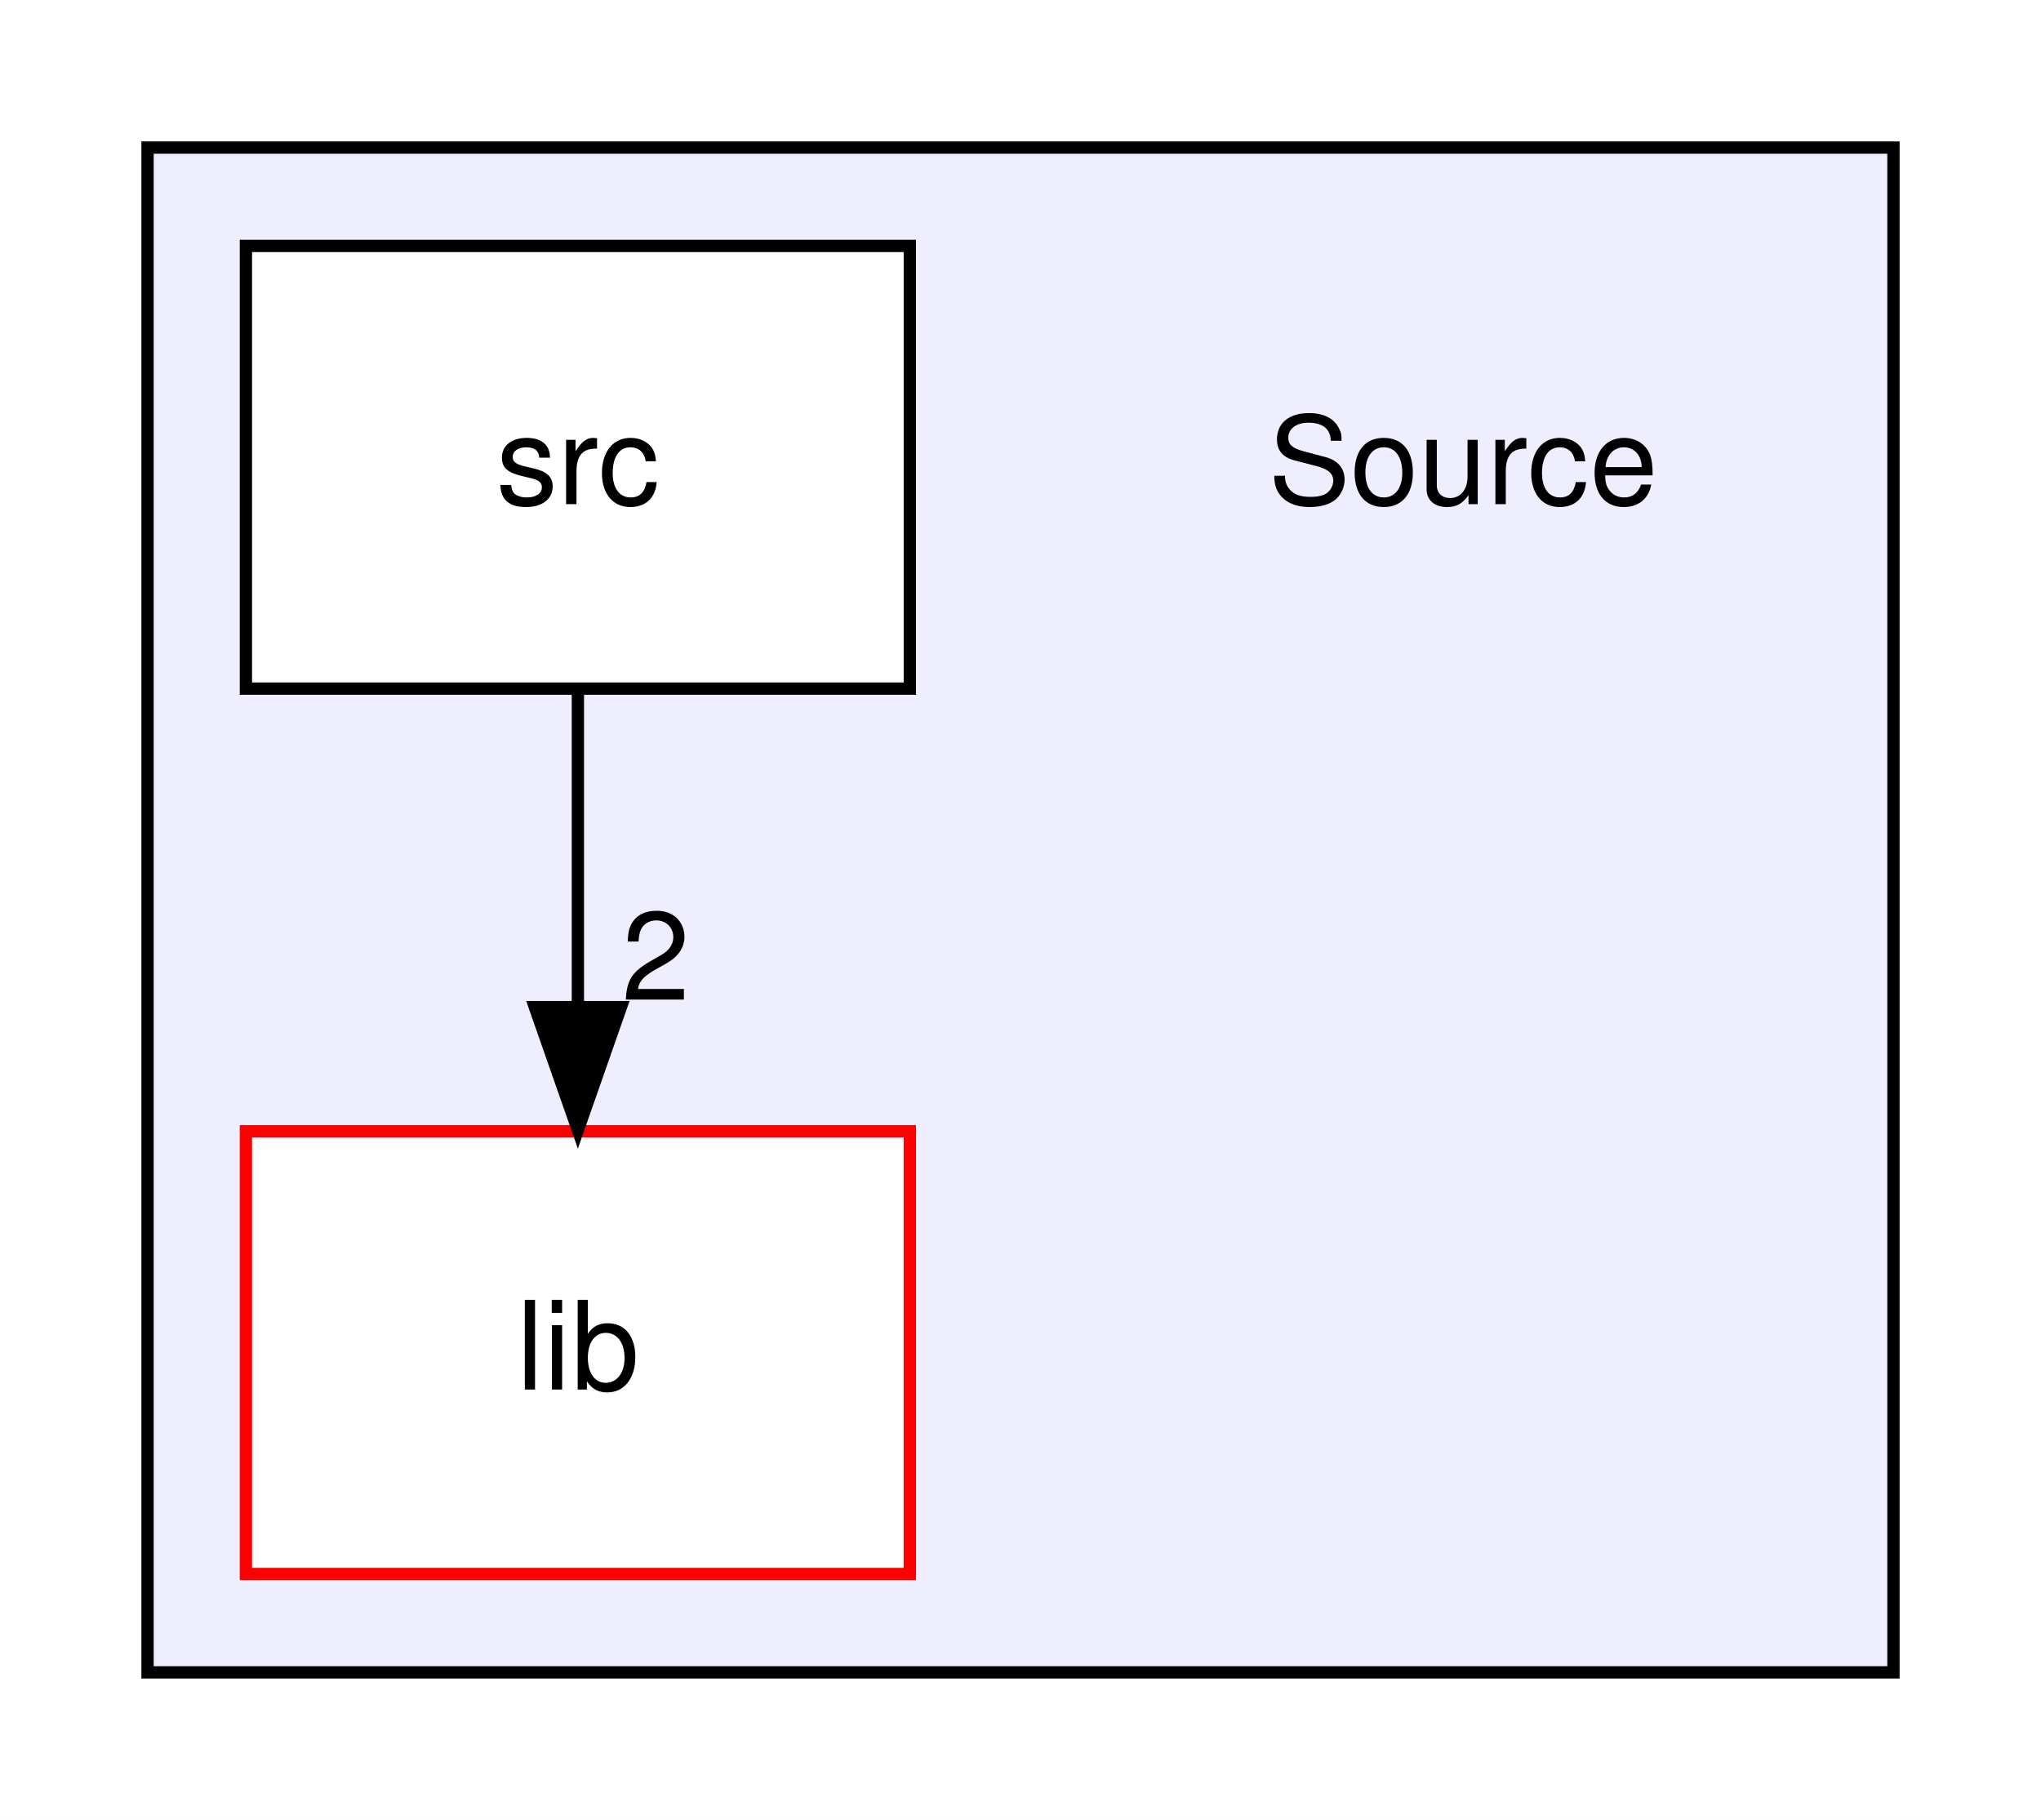
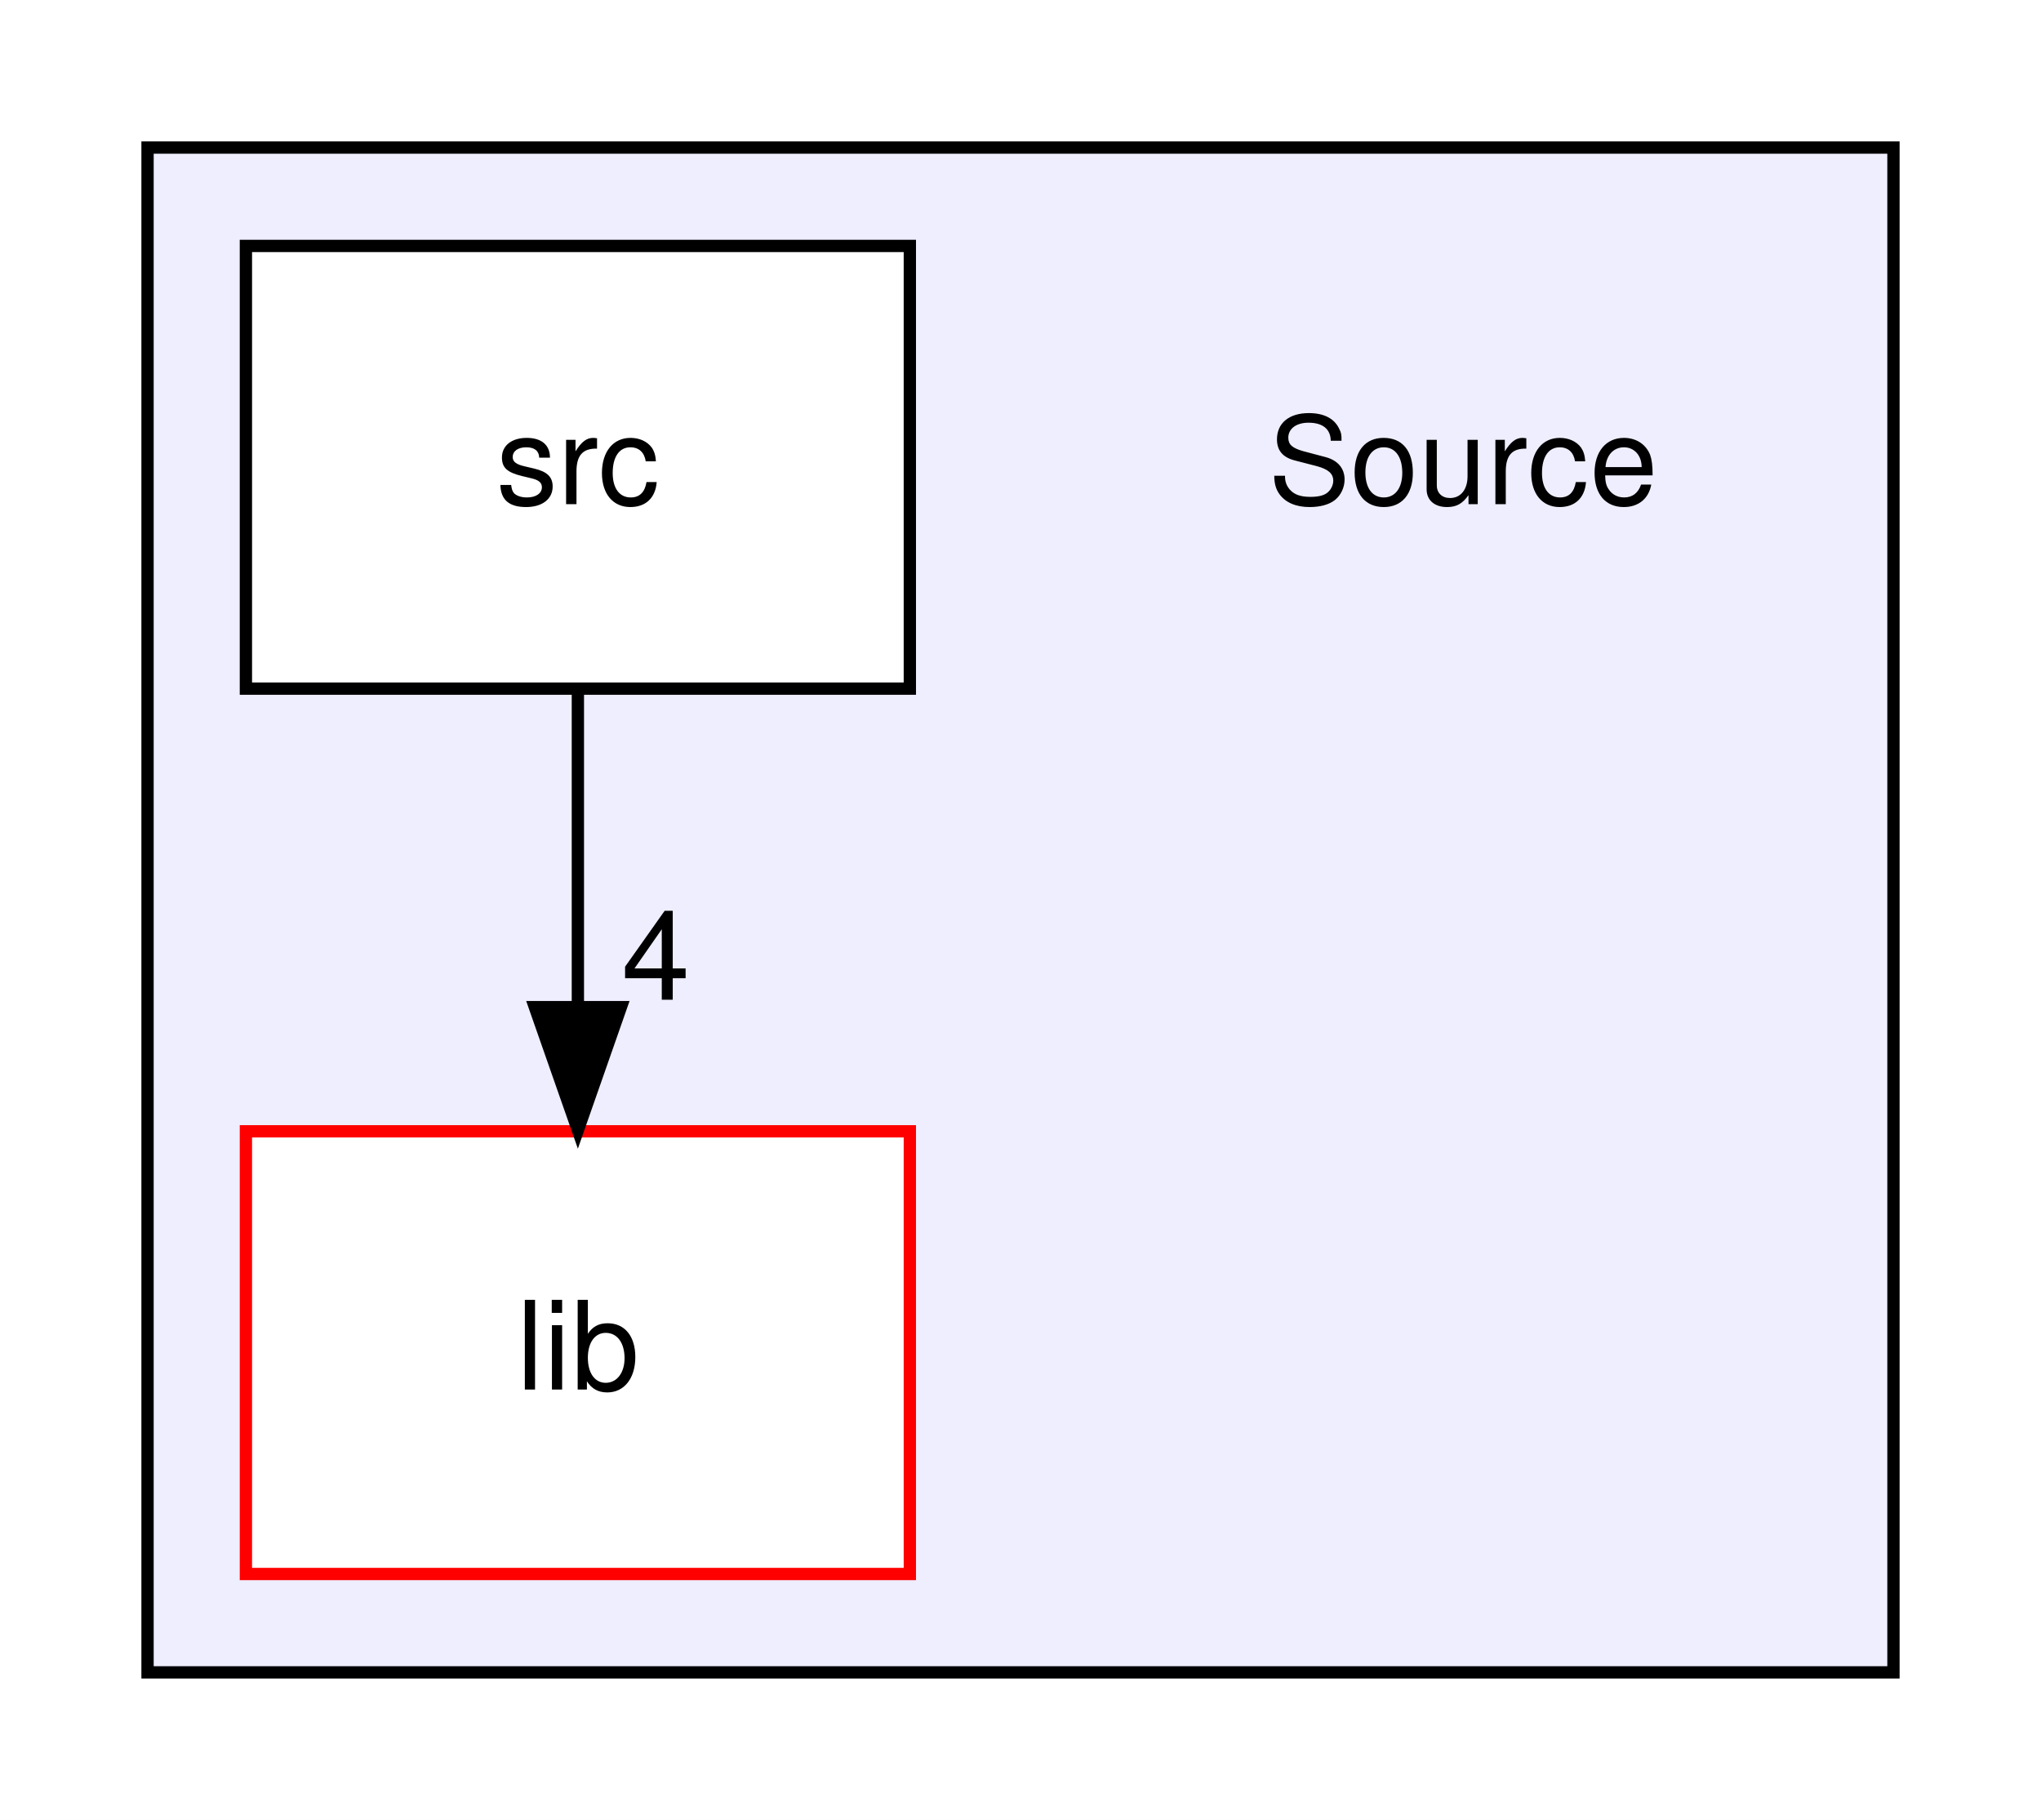
<svg xmlns="http://www.w3.org/2000/svg" xmlns:xlink="http://www.w3.org/1999/xlink" width="166pt" height="148pt" viewBox="0.00 0.00 166.00 148.00">
  <g id="graph0" class="graph" transform="scale(1 1) rotate(0) translate(4 144)">
    <polygon fill="white" stroke="transparent" points="-4,4 -4,-144 162,-144 162,4 -4,4" />
    <g id="clust1" class="cluster">
      <g id="a_clust1">
        <a xlink:href="dir_74389ed8173ad57b461b9d623a1f3867.html">
          <polygon fill="#eeeeff" stroke="black" points="8,-8 8,-132 150,-132 150,-8 8,-8" />
        </a>
      </g>
    </g>
    <g id="node1" class="node">
      <text text-anchor="middle" x="115" y="-103" font-family="Helvetica,sans-Serif" font-size="10.00">Source</text>
    </g>
    <g id="node2" class="node">
      <g id="a_node2">
        <a xlink:href="dir_9e985f2bac74fac21e961b4ee2414d07.html" xlink:title="lib">
          <polygon fill="white" stroke="red" points="70,-52 16,-52 16,-16 70,-16 70,-52" />
          <text text-anchor="middle" x="43" y="-31" font-family="Helvetica,sans-Serif" font-size="10.00">lib</text>
        </a>
      </g>
    </g>
    <g id="node3" class="node">
      <g id="a_node3">
        <a xlink:href="dir_d1eb22c2ecfd8b50f59e9cbaf8260105.html" xlink:title="src">
          <polygon fill="white" stroke="black" points="70,-124 16,-124 16,-88 70,-88 70,-124" />
          <text text-anchor="middle" x="43" y="-103" font-family="Helvetica,sans-Serif" font-size="10.00">src</text>
        </a>
      </g>
    </g>
    <g id="edge1" class="edge">
      <path fill="none" stroke="black" d="M43,-87.7C43,-79.98 43,-70.71 43,-62.11" />
      <polygon fill="black" stroke="black" points="46.5,-62.1 43,-52.1 39.5,-62.1 46.5,-62.1" />
      <g id="a_edge1-headlabel">
-         <a xlink:href="dir_000004_000001.html" xlink:title="2">
-           <text text-anchor="middle" x="49.34" y="-62.7" font-family="Helvetica,sans-Serif" font-size="10.00">2</text>
+         <a xlink:href="dir_000004_000001.html" xlink:title="4">
+           <text text-anchor="middle" x="49.34" y="-62.7" font-family="Helvetica,sans-Serif" font-size="10.00">4</text>
        </a>
      </g>
    </g>
  </g>
</svg>
